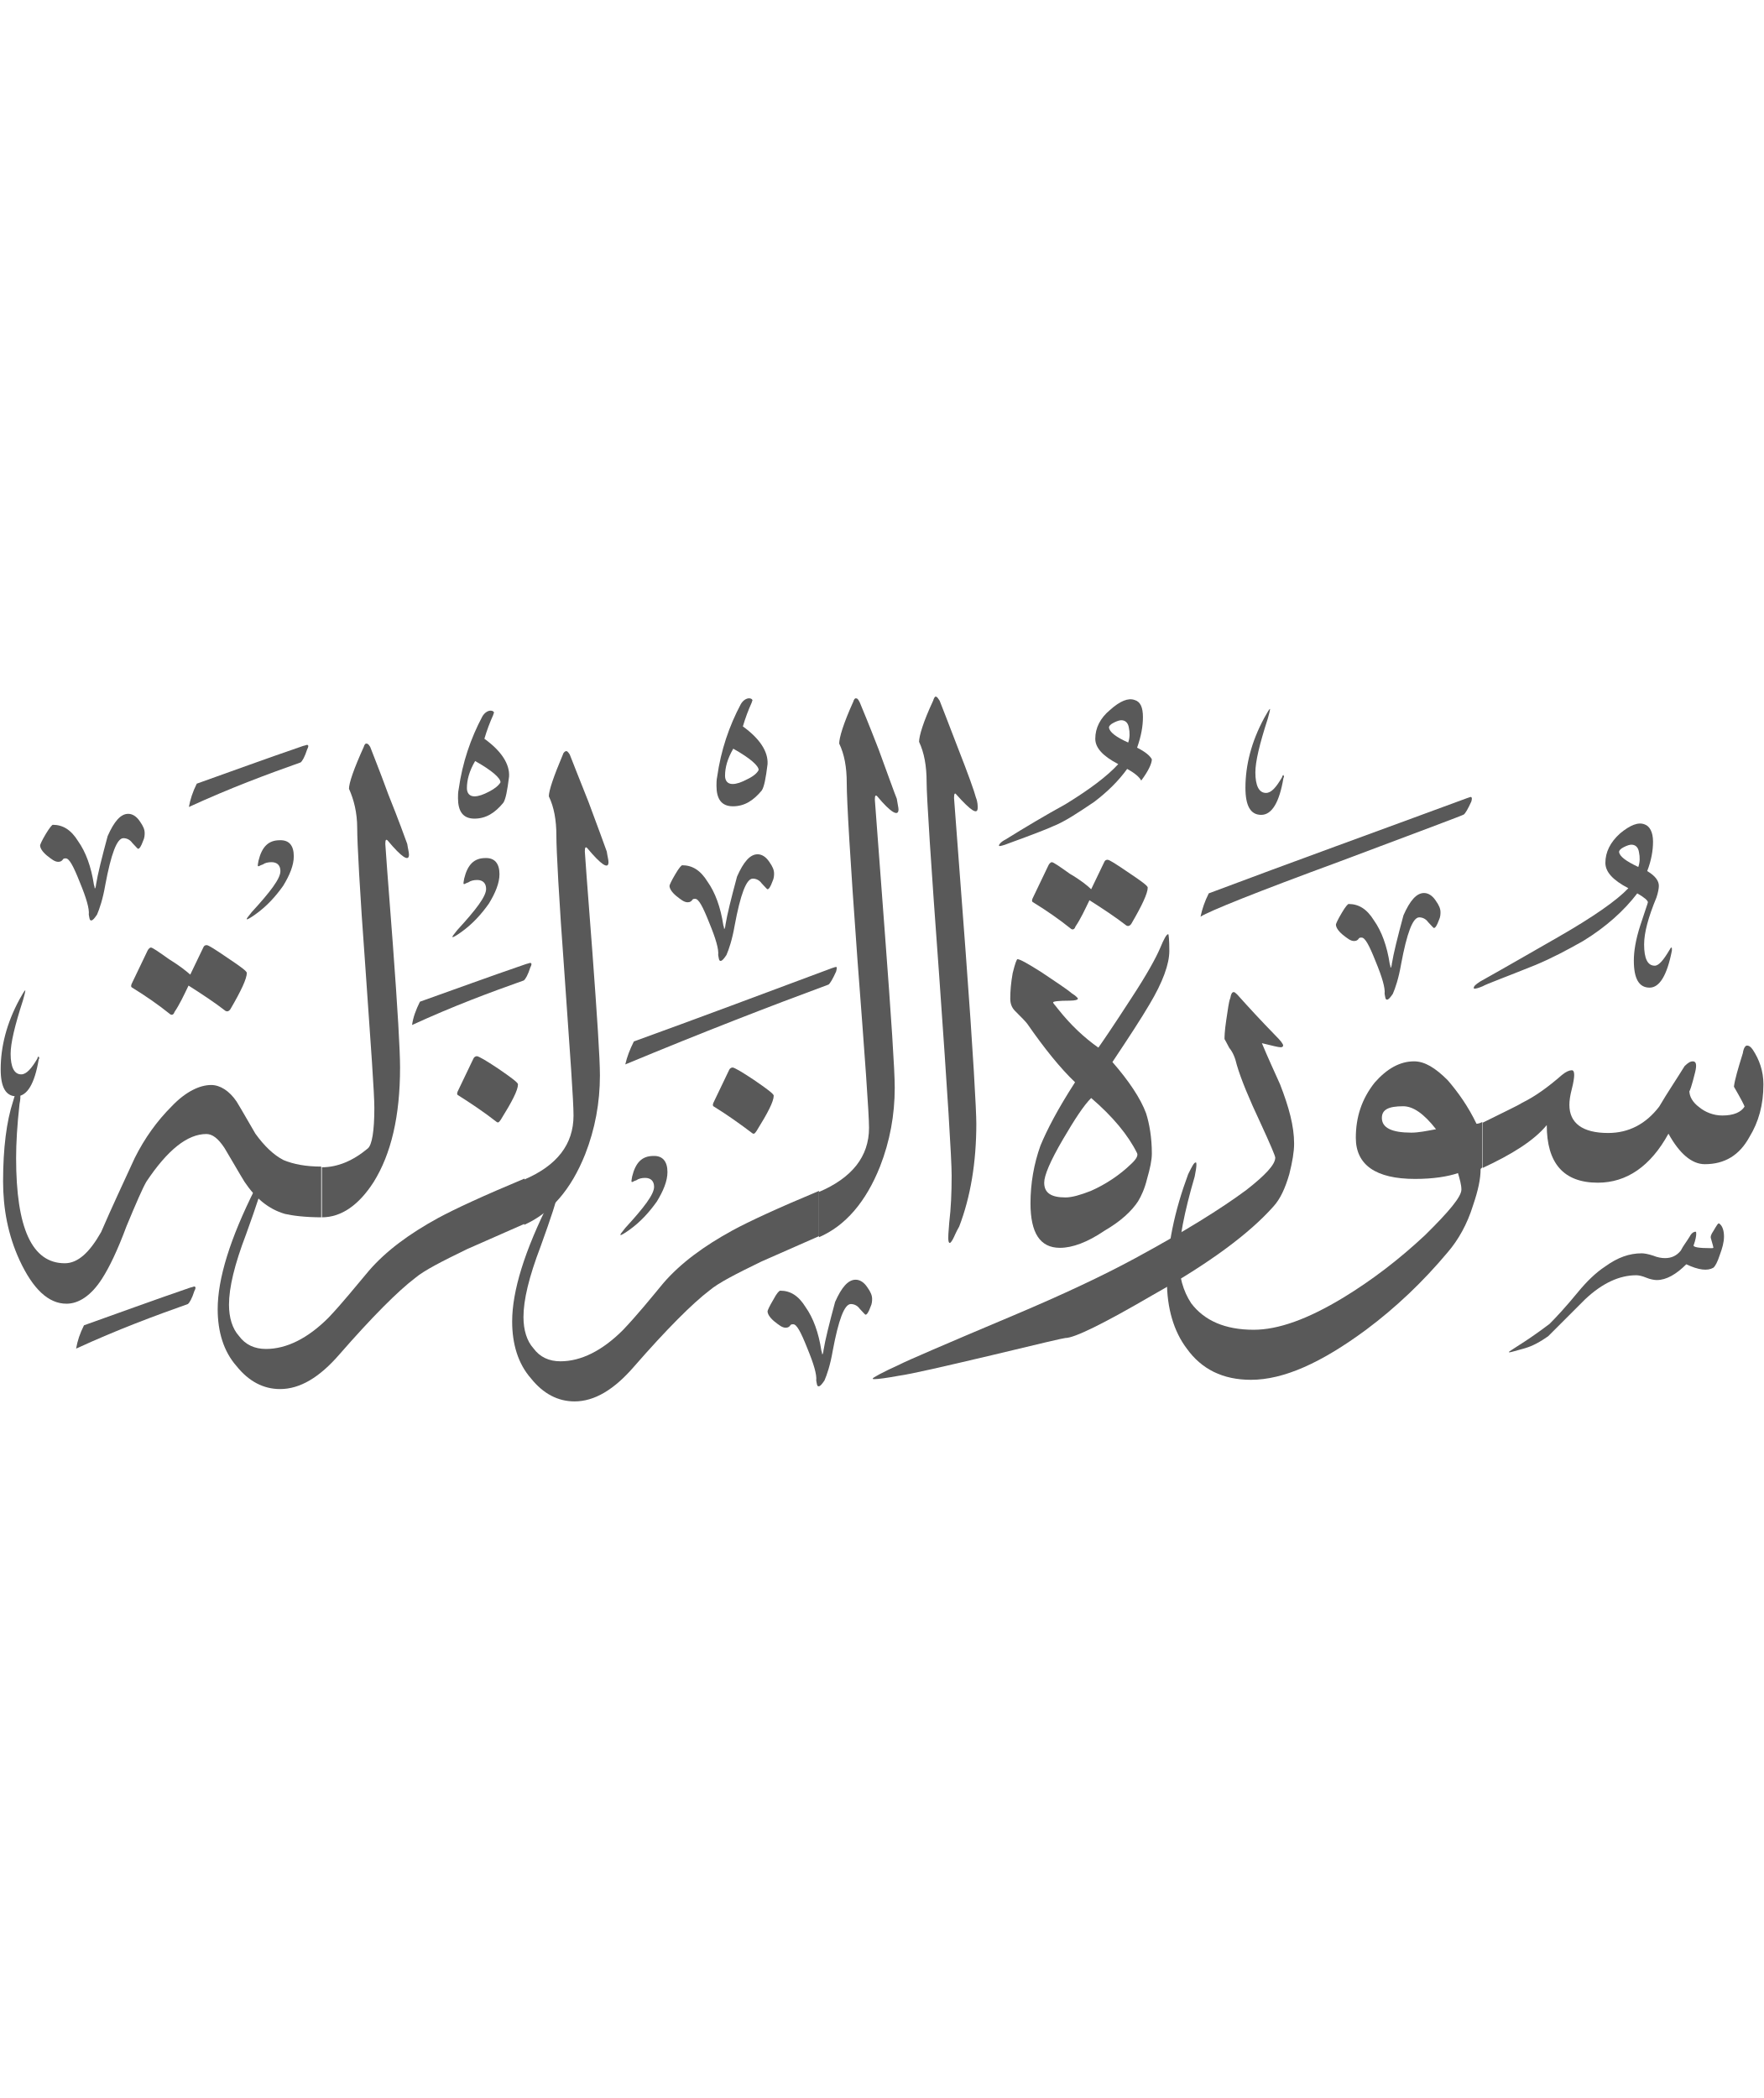
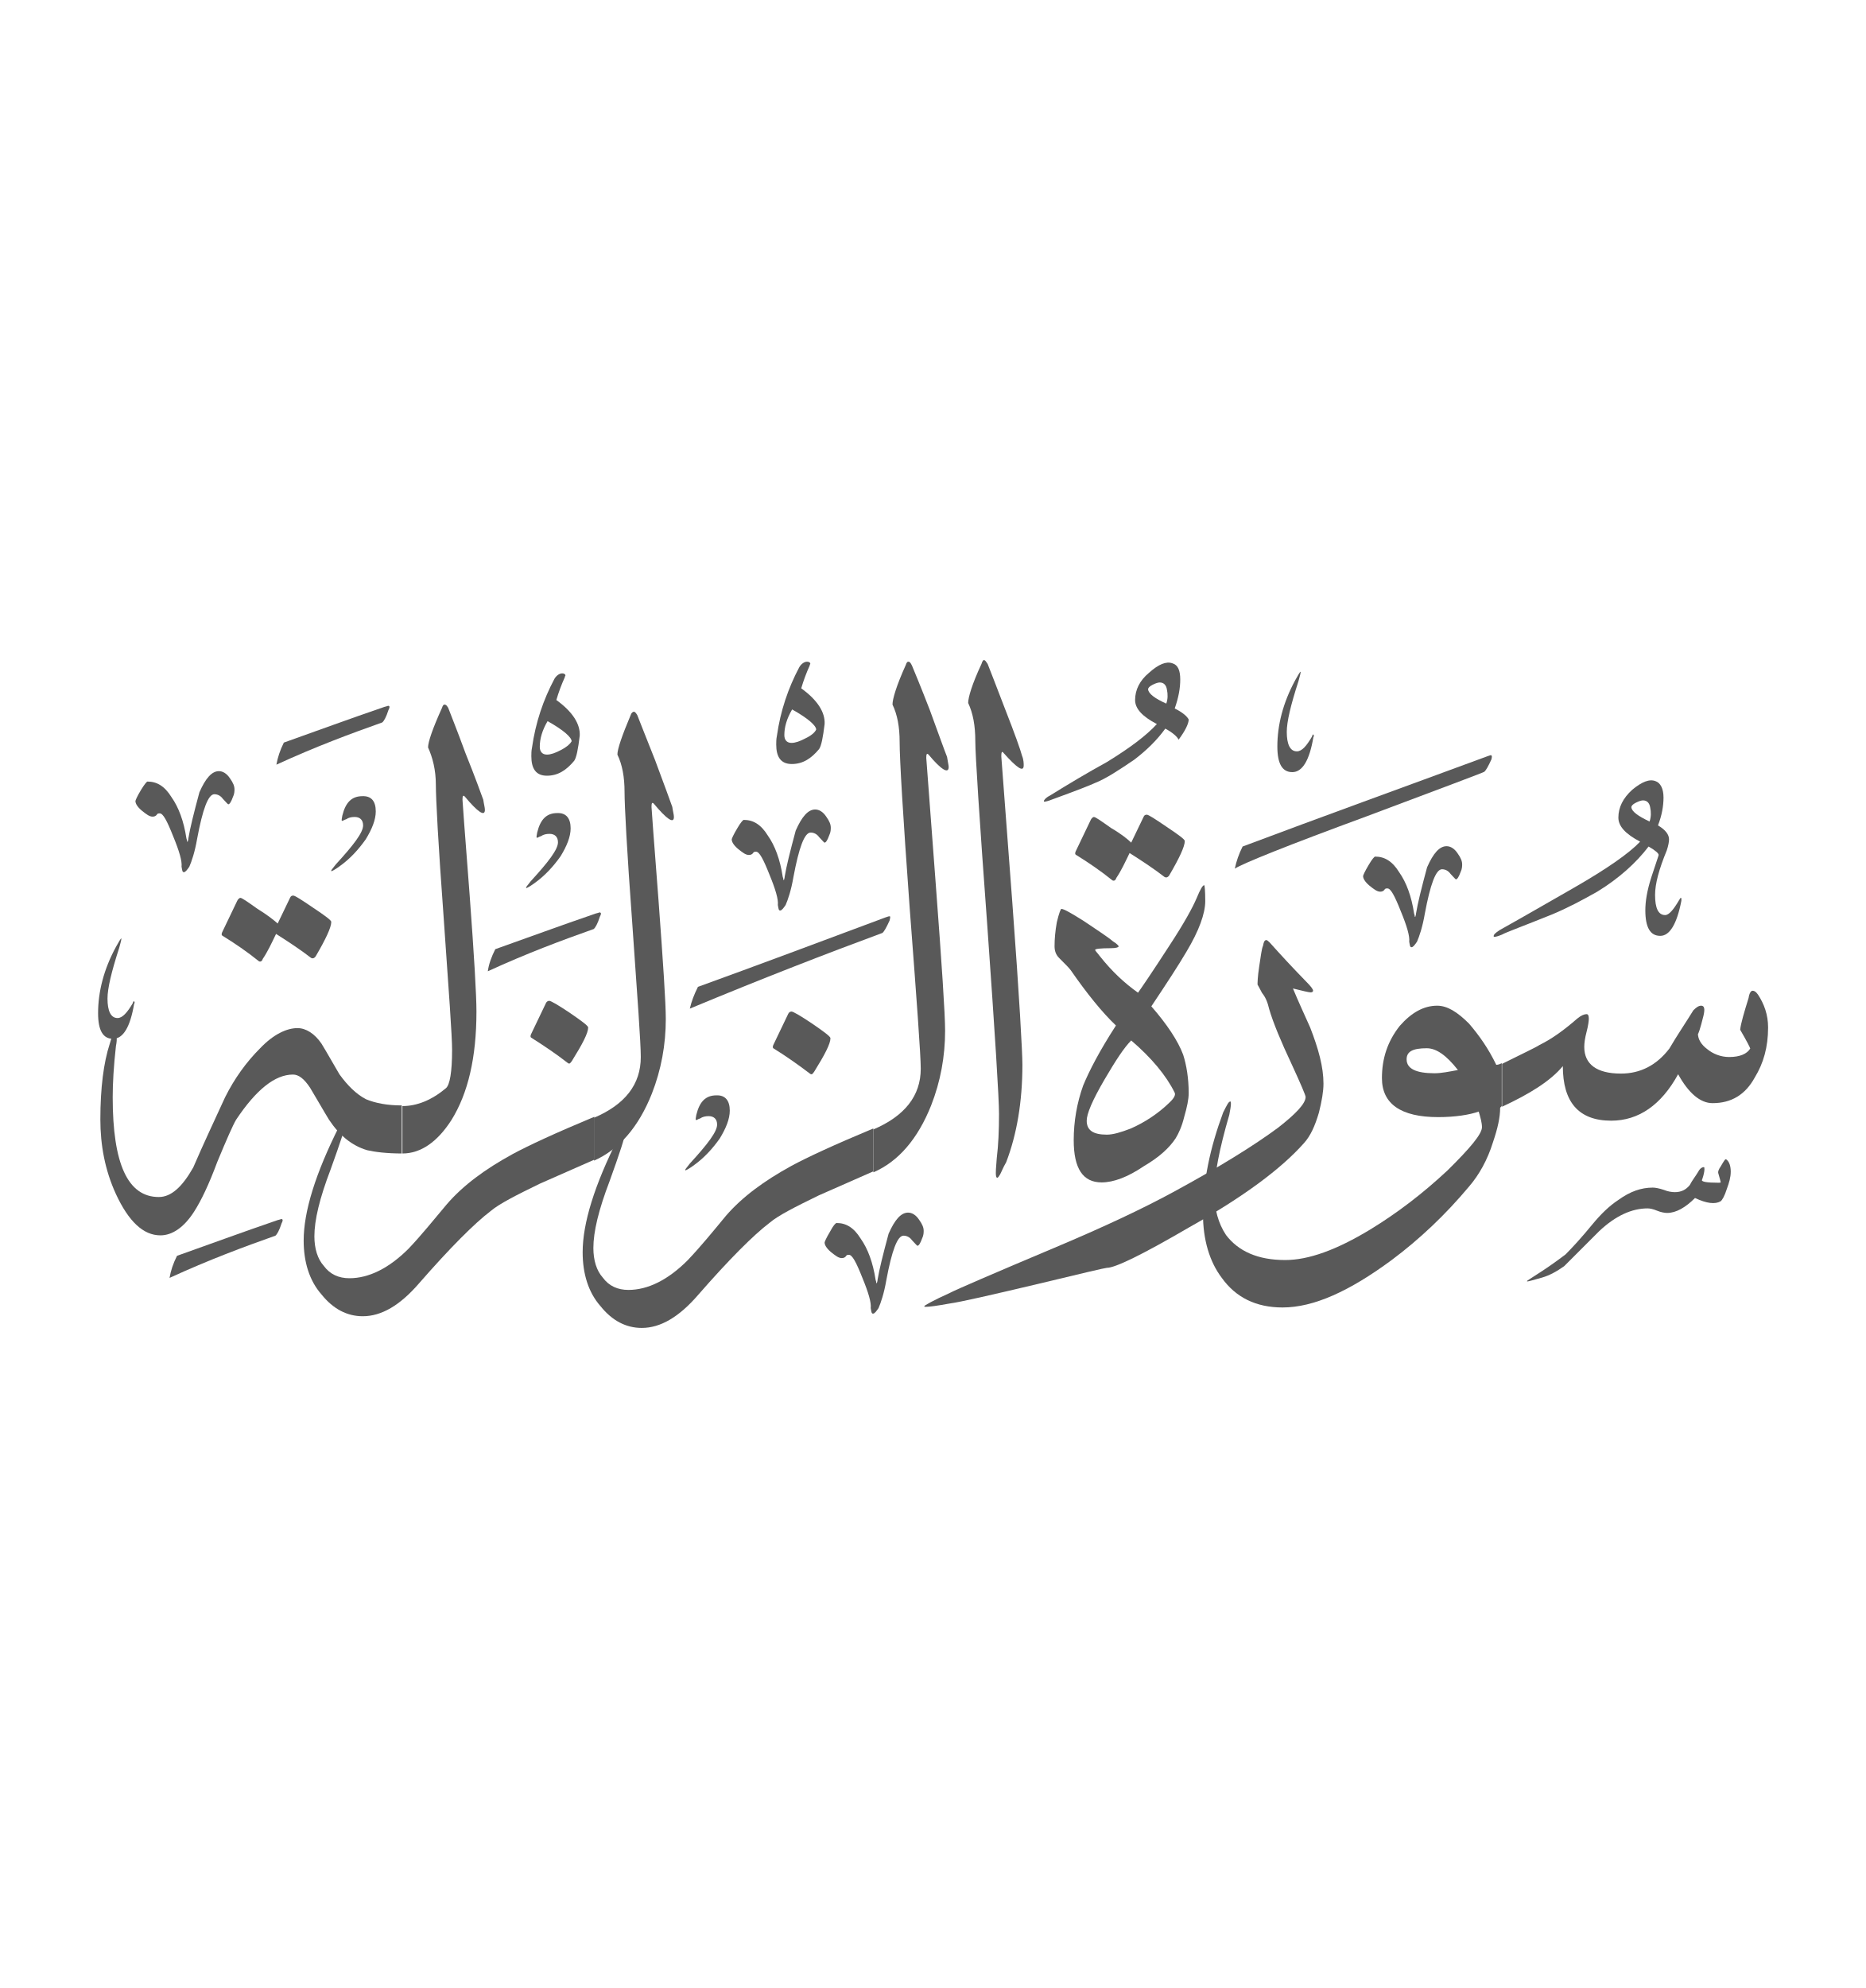
- <svg xmlns="http://www.w3.org/2000/svg" version="1.1" id="Layer_1" x="0px" y="0px" viewBox="137.5 0 514.5 612" enable-background="new 0 0 792 612" xml:space="preserve">
+ <svg xmlns="http://www.w3.org/2000/svg" version="1.1" id="Layer_1" x="0px" y="0px" viewBox="107.5 0 574.5 612" enable-background="new 0 0 792 612" xml:space="preserve">
  <g>
    <path fill="#595959" d="M407.8,228.2c0-4.8-0.7-8.6-2.2-11.8c0-1.7,1.2-5.8,4.1-12c0.2-0.7,0.5-1.2,0.7-1.2c0.5,0,0.7,0.5,1.2,1.2   c0.7,1.7,2.4,6.2,5.3,13.7c3.1,7.9,4.8,12.7,5.3,14.6c0.5,1.2,0.5,2.4,0.5,2.9c0,2.2-1.9,1-6.2-3.8c-0.5-0.7-0.7-0.2-0.7,1   c0,0.5,1.2,15.4,3.4,45.1c2.2,29.5,3.1,46.1,3.1,49.9c0,11.3-1.7,21.4-5,30c-1,1.7-1.4,2.9-1.9,3.8l0,0c-0.7,1.2-1,1.2-1.2,0.5   c-0.2-1,0-2.9,0.2-5.5c0.5-4.1,0.7-8.6,0.7-13.7c0-4.8-1.2-24-3.6-57.8C409,251.2,407.8,232.2,407.8,228.2L407.8,228.2L407.8,228.2   L407.8,228.2z" />
    <path fill="#595959" d="M384.5,228.4c0-4.6-0.7-8.4-2.2-11.5c0-1.7,1.2-5.8,4.1-12.2c0.2-0.7,0.5-1,0.7-1c0.5,0,0.7,0.2,1.2,1.2   c0.7,1.7,2.6,6.2,5.5,13.7c2.9,7.9,4.6,12.7,5.3,14.4c0.2,1.4,0.5,2.6,0.5,3.1c0,2.2-2.2,1-6.2-3.8c-0.5-0.5-0.7-0.2-0.7,1   c0,0.2,1,13.2,2.9,38.6c1.9,25.2,2.9,40.3,2.9,45.4c0,7.9-1.4,15.6-4.3,23c-4.1,10.3-10.1,17.3-17.8,20.6v-13.2   c9.6-4.1,14.6-10.3,14.6-18.7c0-4.1-1.2-20.6-3.4-49.4C385.5,250.7,384.5,233.7,384.5,228.4L384.5,228.4L384.5,228.4L384.5,228.4z" />
    <path fill="#595959" d="M331,374.3c5-5.8,11.8-10.8,20.2-15.4c4.8-2.6,13.2-6.5,25.2-11.5v13.2c-7.7,3.4-13.2,5.8-16.8,7.4   c-7.4,3.6-12.5,6.2-15.1,8.4c-5,3.8-12.5,11.3-22.1,22.3c-5.8,6.7-11.5,10.1-17.3,10.1c-4.8,0-9.1-2.2-12.7-6.7   c-3.8-4.3-5.5-10.1-5.5-16.6c0-8.9,3.6-20.6,11-35.3c0.7-1.4,1.4-2.2,1.9-2.2c0,0,0.2,0.2,0.2,0.5c0,1.4-1.7,6.5-4.8,15.1   c-3.4,8.9-5,15.6-5,20.6c0,3.8,1,7,2.9,9.1c1.9,2.6,4.6,3.8,7.9,3.8c6,0,12.2-3.1,18.2-9.1C323.3,383.7,327.2,378.9,331,374.3   L331,374.3L331,374.3L331,374.3z" />
    <path fill="#595959" d="M290.4,357.3v-13.2c9.6-4.1,14.4-10.3,14.4-18.7c0-4.3-1-18-2.6-40.8c-1.7-23-2.4-36.7-2.4-40.8   c0-4.6-0.7-8.4-2.2-11.5c0-1.7,1.4-5.8,4.1-12.2c0.2-0.7,0.7-1,1-1c0.2,0,0.5,0.2,1,1c0.7,1.9,2.6,6.5,5.5,13.9   c2.9,7.7,4.6,12.5,5.3,14.4c0.2,1.4,0.5,2.4,0.5,3.1c0,2.2-2.2,0.7-6.2-4.1c-0.5-0.5-0.7-0.2-0.7,1c0,0.2,0.7,10.1,2.2,29.3   c1.4,19,2.2,31,2.2,36c0,7.9-1.4,15.6-4.3,23C304.1,347,298.1,353.9,290.4,357.3L290.4,357.3L290.4,357.3L290.4,357.3z" />
    <path fill="#595959" d="M245.1,370.7c5-5.8,11.8-10.8,20.2-15.4c4.8-2.6,13.2-6.5,25.2-11.5V357c-7.7,3.4-13.2,5.8-16.8,7.4   c-7.4,3.6-12.5,6.2-15.1,8.4c-5,3.8-12.5,11.3-22.1,22.3c-5.8,6.7-11.5,10.1-17.3,10.1c-4.8,0-9.1-2.2-12.7-6.7   c-3.8-4.3-5.5-10.1-5.5-16.6c0-8.9,3.6-20.6,11-35.3c0.7-1.4,1.4-2.2,1.9-2.2c0,0,0.2,0.2,0.2,0.5c0,1.4-1.7,6.5-4.8,15.1   c-3.4,8.9-5,15.6-5,20.6c0,3.8,1,7,2.9,9.1c1.9,2.6,4.6,3.8,7.9,3.8c6,0,12.2-3.1,18.2-9.1C237.4,380.1,241.2,375.3,245.1,370.7   L245.1,370.7L245.1,370.7L245.1,370.7z" />
    <path fill="#595959" d="M254.2,311.4c0,14.2-2.6,25.2-7.7,33.4c-4.3,6.7-9.4,10.3-15.1,10.3v-14.6c4.6,0,9.1-1.9,13.4-5.5   c1.2-1,1.9-5,1.9-11.8c0-4.3-1-18-2.6-40.8c-1.7-23-2.4-36.7-2.4-40.8c0-4.6-1-8.4-2.4-11.5c0-1.7,1.4-5.8,4.3-12.2   c0.2-0.7,0.5-1,0.7-1c0.5,0,0.7,0.2,1.2,1c0.7,1.9,2.6,6.5,5.3,13.9c3.1,7.7,4.8,12.5,5.5,14.4c0.2,1.4,0.5,2.4,0.5,3.1   c0,2.2-2.2,0.7-6.2-4.1c-0.5-0.5-0.7-0.2-0.7,1c0,0.2,0.7,10.1,2.2,29.3C253.5,294.4,254.2,306.4,254.2,311.4L254.2,311.4   L254.2,311.4L254.2,311.4z" />
    <path fill="#595959" d="M231.4,355.1c-5,0-8.6-0.5-10.8-1c-4.8-1.4-8.6-4.6-11.8-9.4c-1.9-3.1-3.8-6.5-5.8-9.8   c-1.9-2.9-3.6-4.1-5.3-4.1c-5.5,0-11.3,4.6-17.5,13.9c-1,1.7-2.9,6-5.8,13c-2.6,7-5,12-7.2,15.4c-3.1,4.8-6.7,7.2-10.3,7.2   c-5.3,0-9.8-4.3-13.7-12.7c-3.4-7.4-4.8-15.1-4.8-23c0-9.6,1-17.5,2.9-23.3c0.5-1.9,1-2.9,1.4-2.9c0.7,0,1,1.2,0.5,3.6   c-0.7,6.2-1,11.5-1,15.8c0,20.4,4.6,30.7,14.2,30.7c3.8,0,7.2-3.1,10.6-9.1c3.1-7.2,6.5-14.4,9.8-21.6c2.9-5.8,6.5-10.8,10.8-15.1   c4.1-4.3,8.2-6.2,11.5-6.2c2.6,0,5.3,1.7,7.4,4.8c1.9,3.1,3.6,6.2,5.5,9.4c2.6,3.6,5.3,6.2,8.2,7.7c2.9,1.2,6.5,1.9,11,1.9V355.1   L231.4,355.1L231.4,355.1z" />
    <path fill="#595959" d="M271,319.4c-0.2-0.2-0.2-0.5,0-1l4.6-9.6c0.2-0.5,0.7-0.7,1-0.7c0.5,0,2.6,1.2,6.2,3.6   c3.8,2.6,5.8,4.1,5.8,4.6c0,1.7-1.7,5-5,10.3c-0.5,0.7-0.7,1-1.2,0.7C278.7,324.4,274.8,321.8,271,319.4L271,319.4L271,319.4   L271,319.4z" />
    <path fill="#595959" d="M345.6,322.7c-0.2-0.2-0.2-0.5,0-1l4.6-9.6c0.2-0.5,0.7-0.7,1-0.7c0.5,0,2.6,1.2,6.2,3.6   c3.8,2.6,5.8,4.1,5.8,4.6c0,1.7-1.7,5-5,10.3c-0.5,0.7-0.7,1-1.2,0.7C353.3,327.8,349.5,325.1,345.6,322.7L345.6,322.7L345.6,322.7   L345.6,322.7z" />
    <path fill="#595959" d="M193,284.3l3.8-7.9c0.2-0.5,0.5-0.7,1-0.7s2.4,1.2,6.2,3.8c3.6,2.4,5.5,3.8,5.5,4.3c0,1.7-1.7,5.3-4.8,10.6   c-0.5,0.7-1,0.7-1.4,0.5c-3.1-2.4-6.7-4.8-10.8-7.4c-1.4,2.9-2.6,5.5-4.1,7.7c-0.2,0.7-0.7,1-1.2,0.7c-3.6-2.9-7.4-5.5-11.3-7.9   c-0.2-0.2-0.2-0.5,0-1l4.6-9.6c0.2-0.5,0.7-1,1-1c0.5,0,2.2,1.2,5.3,3.4C189.9,281.7,192,283.4,193,284.3L193,284.3L193,284.3   L193,284.3z" />
    <path fill="#595959" d="M358.8,224.6c0-1.2-2.4-3.4-7.4-6.2c-1.7,2.9-2.4,5.5-2.4,7.9c0,1.4,0.7,2.4,2.2,2.4c1.2,0,2.6-0.5,4.3-1.4   C357.2,226.5,358.4,225.5,358.8,224.6L358.8,224.6L358.8,224.6L358.8,224.6z M353.6,205.4c0.7-1.2,1.7-1.7,2.4-1.7   c0.5,0,1,0.2,1,0.7c0,0-0.2,0.2-0.2,0.5c-1,2.2-1.9,4.6-2.6,7c5,3.6,7.4,7.4,7.2,11c-0.5,4.1-1,6.7-1.7,7.7c-2.4,2.9-5,4.6-8.4,4.6   c-3.4,0-4.8-2.2-4.8-6c0-0.7,0-1.7,0.2-2.6C347.8,218.8,350.2,211.8,353.6,205.4L353.6,205.4L353.6,205.4L353.6,205.4z" />
    <path fill="#595959" d="M322.4,303.8c18.5-6.7,37.7-13.9,57.8-21.4c0.7-0.2,1.2-0.5,1.4-0.2c0,0,0,0.5-0.2,1.2   c-1,2.2-1.7,3.4-2.2,3.8c-16.8,6.2-36.7,13.9-59.3,23.3C320.4,308.3,321.2,306.2,322.4,303.8L322.4,303.8L322.4,303.8L322.4,303.8z   " />
    <path fill="#595959" d="M283.5,228.2c0-1.2-2.4-3.4-7.4-6.2c-1.7,2.9-2.4,5.5-2.4,7.9c0,1.4,0.7,2.4,2.2,2.4c1.2,0,2.6-0.5,4.3-1.4   C281.8,230.1,283,229.1,283.5,228.2L283.5,228.2L283.5,228.2L283.5,228.2z M278.2,209c0.7-1.2,1.7-1.7,2.4-1.7c0.5,0,1,0.2,1,0.7   c0,0-0.2,0.2-0.2,0.5c-1,2.2-1.9,4.6-2.6,7c5,3.6,7.4,7.4,7.2,11c-0.5,4.1-1,6.7-1.7,7.7c-2.4,2.9-5,4.6-8.4,4.6   c-3.4,0-4.8-2.2-4.8-6c0-0.7,0-1.7,0.2-2.6C272.4,222.4,274.8,215.4,278.2,209L278.2,209L278.2,209L278.2,209z" />
    <path fill="#595959" d="M260,292.2c9.6-3.4,19.9-7.2,31-11c1-0.2,1.2-0.5,1.4-0.2c0.2,0,0.2,0.5-0.2,1.2c-0.7,2.2-1.4,3.4-1.9,3.8   c-9.6,3.4-20.4,7.4-32.6,13C258,296.8,258.8,294.6,260,292.2L260,292.2L260,292.2L260,292.2z" />
    <path fill="#595959" d="M194.9,228.6c9.6-3.4,19.9-7.2,31-11c1-0.2,1.2-0.5,1.4-0.2c0.2,0,0.2,0.5-0.2,1.2   c-0.7,2.2-1.4,3.4-1.9,3.8c-9.6,3.4-20.4,7.4-32.6,13C193,233.2,193.7,231,194.9,228.6L194.9,228.6L194.9,228.6L194.9,228.6z" />
    <path fill="#595959" d="M162,386.6c9.6-3.4,19.9-7.2,31-11c1-0.2,1.2-0.5,1.4-0.2c0.2,0,0.2,0.5-0.2,1.2c-0.7,2.2-1.4,3.4-1.9,3.8   c-9.6,3.4-20.4,7.4-32.6,13C160.1,391.1,160.8,389,162,386.6L162,386.6L162,386.6L162,386.6z" />
    <path fill="#595959" d="M365.1,376.5c2.9,0,5.3,1.4,7.4,4.8c2.2,3.1,3.8,7.4,4.6,12.7c0.2,0.5,0.2,0.7,0.2,1h0.2   c0-0.2,0.2-0.5,0.2-1c0.5-3.1,1.7-7.9,3.4-14.2c1.9-4.3,3.8-6.5,6-6.5c1.2,0,2.4,0.7,3.4,2.2c1,1.4,1.4,2.4,1.4,3.4   c0,0.5,0,1.4-0.5,2.4c-0.5,1.4-1,2.2-1.4,2.2c-0.2,0-0.7-0.7-1.7-1.7c-0.7-1-1.7-1.4-2.6-1.4c-1.9,0-3.6,4.6-5.3,13.7   c-0.7,4.1-1.7,7-2.4,8.6c-0.7,1-1.2,1.7-1.7,1.7c-0.5,0-0.5-0.7-0.7-1.7c0.2-1.7-0.7-4.8-2.6-9.4c-1.9-4.8-3.1-7-4.1-7   c-0.5,0-0.7,0-1,0.5c-0.2,0.2-0.5,0.5-1.2,0.5c-1,0-1.9-0.7-3.4-1.9c-1.4-1.2-1.9-2.2-1.9-2.9c0-0.2,0.5-1.4,1.7-3.4   C364.1,377.2,364.8,376.5,365.1,376.5L365.1,376.5L365.1,376.5L365.1,376.5z" />
    <path fill="#595959" d="M148.4,308.8c0-0.2,0.2-0.5,0.2-0.5c0.2-0.2,0.2-0.2,0.2,0c0.2,0.2,0.2,0.5,0,0.7   c-1.2,7.2-3.4,10.8-6.5,10.8c-3.1,0-4.6-2.6-4.6-7.9c0-6.5,1.7-13.4,5.5-20.4c1-1.7,1.4-2.6,1.7-2.6l0,0c0,0.2-0.2,1.2-0.7,2.9   c-2.4,7.4-3.6,12.5-3.6,15.6c0,3.8,1,6,3.1,6C145.2,313.4,146.7,311.7,148.4,308.8L148.4,308.8L148.4,308.8L148.4,308.8z" />
    <path fill="#595959" d="M283.2,255c0,2.6-1.2,5.5-3.1,8.6c-2.2,3.1-4.8,6-8.2,8.4c-1.4,1-2.2,1.4-2.4,1.4v-0.2   c0-0.2,0.5-0.7,1.4-1.9c5.5-6,8.4-9.8,8.4-12c0-1.7-1-2.6-2.6-2.6c-1,0-1.9,0.2-2.6,0.7c-0.7,0.2-1,0.5-1.2,0.5c0,0-0.2,0-0.2-0.2   c0,0,0-0.5,0.2-1.4c1-4.1,2.9-6,6.2-6C281.8,250.2,283.2,251.9,283.2,255L283.2,255L283.2,255L283.2,255z" />
    <path fill="#595959" d="M336.5,252.4c2.9,0,5.3,1.4,7.4,4.8c2.2,3.1,3.8,7.4,4.6,12.7c0.2,0.5,0.2,0.7,0.2,1h0.2   c0-0.2,0.2-0.5,0.2-1c0.5-3.1,1.7-7.9,3.4-14.2c1.9-4.3,3.8-6.5,6-6.5c1.2,0,2.4,0.7,3.4,2.2c1,1.4,1.4,2.4,1.4,3.4   c0,0.5,0,1.4-0.5,2.4c-0.5,1.4-1,2.2-1.4,2.2c-0.2,0-0.7-0.7-1.7-1.7c-0.7-1-1.7-1.4-2.6-1.4c-1.9,0-3.6,4.6-5.3,13.7   c-0.7,4.1-1.7,7-2.4,8.6c-0.7,1-1.2,1.7-1.7,1.7c-0.5,0-0.5-0.7-0.7-1.7c0.2-1.7-0.7-4.8-2.6-9.4c-1.9-4.8-3.1-7-4.1-7   c-0.5,0-0.7,0-1,0.5c-0.2,0.2-0.5,0.5-1.2,0.5c-1,0-1.9-0.7-3.4-1.9c-1.4-1.2-1.9-2.2-1.9-2.9c0-0.2,0.5-1.4,1.7-3.4   C335.6,253.1,336.3,252.4,336.5,252.4L336.5,252.4L336.5,252.4L336.5,252.4z" />
    <path fill="#595959" d="M332.2,341.9c0,2.6-1.2,5.5-3.1,8.6c-2.2,3.1-4.8,6-8.2,8.4c-1.4,1-2.2,1.4-2.4,1.4v-0.2   c0-0.2,0.5-0.7,1.4-1.9c5.5-6,8.4-9.8,8.4-12c0-1.7-1-2.6-2.6-2.6c-1,0-1.9,0.2-2.6,0.7c-0.7,0.2-1,0.5-1.2,0.5c0,0-0.2,0-0.2-0.2   c0,0,0-0.5,0.2-1.4c1-4.1,2.9-6,6.2-6C330.8,337.1,332.2,338.8,332.2,341.9L332.2,341.9L332.2,341.9L332.2,341.9z" />
    <path fill="#595959" d="M152.9,240.6c2.9,0,5.3,1.4,7.4,4.8c2.2,3.1,3.8,7.4,4.6,12.7c0.2,0.5,0.2,0.7,0.2,1h0.2   c0-0.2,0.2-0.5,0.2-1c0.5-3.1,1.7-7.9,3.4-14.2c1.9-4.3,3.8-6.5,6-6.5c1.2,0,2.4,0.7,3.4,2.2c1,1.4,1.4,2.4,1.4,3.4   c0,0.5,0,1.4-0.5,2.4c-0.5,1.4-1,2.2-1.4,2.2c-0.2,0-0.7-0.7-1.7-1.7c-0.7-1-1.7-1.4-2.6-1.4c-1.9,0-3.6,4.6-5.3,13.7   c-0.7,4.1-1.7,7-2.4,8.6c-0.7,1-1.2,1.7-1.7,1.7c-0.5,0-0.5-0.7-0.7-1.7c0.2-1.7-0.7-4.8-2.6-9.4c-1.9-4.8-3.1-7-4.1-7   c-0.5,0-0.7,0-1,0.5c-0.2,0.2-0.5,0.5-1.2,0.5c-1,0-1.9-0.7-3.4-1.9c-1.4-1.2-1.9-2.2-1.9-2.9c0-0.2,0.5-1.4,1.7-3.4   C152,241.4,152.7,240.6,152.9,240.6L152.9,240.6L152.9,240.6L152.9,240.6z" />
    <path fill="#595959" d="M223.2,249.8c0,2.6-1.2,5.5-3.1,8.6c-2.2,3.1-4.8,6-8.2,8.4c-1.4,1-2.2,1.4-2.4,1.4V268   c0-0.2,0.5-0.7,1.4-1.9c5.5-6,8.4-9.8,8.4-12c0-1.7-1-2.6-2.6-2.6c-1,0-1.9,0.2-2.6,0.7c-0.7,0.2-1,0.5-1.2,0.5c0,0-0.2,0-0.2-0.2   c0,0,0-0.5,0.2-1.4c1-4.1,2.9-6,6.2-6C221.8,245,223.2,246.6,223.2,249.8L223.2,249.8L223.2,249.8L223.2,249.8z" />
    <path fill="#595959" d="M593.1,313.6c1.2-1,2.2-1.4,2.9-1.4c0.5,0,0.7,0.5,0.7,1.4c0,0.7-0.2,2.2-0.7,4.1c-0.5,1.9-0.7,3.4-0.7,4.6   c0,5.3,3.8,8.2,11.3,8.2c6,0,11-2.6,14.9-7.7c2.4-4.1,5-7.9,7.4-11.8c1-1,1.7-1.4,2.4-1.4c1,0,1.2,1,0.7,3.1c-1,4.1-1.7,6-1.7,5.5   c0,1.7,1,3.4,2.9,4.8c1.7,1.4,4.1,2.4,6.7,2.4c3.4,0,5.5-1,6.5-2.6c0-0.2-1-2.2-3.1-5.8c0.2-1.9,1.2-5.3,2.6-9.8   c0.2-1.4,0.7-2.2,1.2-2.2c0.5,0,1,0.2,1.7,1.2c1.9,2.9,3.1,6.2,3.1,10.1c0,6-1.4,11-4.1,15.4c-2.9,5.3-7.2,7.9-13,7.9   c-3.8,0-7.4-3.1-10.6-8.9C619,340.2,612,345,603.6,345c-10.1,0-14.9-5.8-14.9-16.8c-3.8,4.6-10.3,8.6-18.7,12.5v-13.2   c6.2-3.1,10.3-5,11.5-5.8C585.4,319.8,589.2,317,593.1,313.6L593.1,313.6L593.1,313.6L593.1,313.6z" />
    <path fill="#595959" d="M556.4,329.4c-3.6-4.6-6.7-6.7-9.6-6.7c-4.3,0-6.2,1-6.2,3.4c0,2.9,2.9,4.3,8.6,4.3   C551.3,330.4,553.7,329.9,556.4,329.4L556.4,329.4L556.4,329.4L556.4,329.4z M563.8,347c0-1.4-0.5-3.1-1-4.8   c-2.9,1-7.2,1.7-12.5,1.7c-11.5,0-17.3-4.1-17.3-12c0-6,1.7-11.3,5.5-16.1c3.6-4.1,7.4-6.2,11.5-6.2c3.1,0,6.2,1.9,9.8,5.5   c3.1,3.6,6,7.7,8.4,12.7c0.2,0,0.7,0,1.7-0.5v13.2l-0.5,0.5c0,2.9-0.7,6.2-2.2,10.6c-1.7,5.5-4.3,10.1-7.4,13.7   c-7.2,8.6-15.1,16.1-23.8,22.6c-13,9.6-24,14.6-33.6,14.6c-8.2,0-14.4-3.1-18.7-9.1c-3.8-5-5.8-11.8-5.8-19.7   c0-10.1,2.2-20.4,6.2-31.2c1.2-2.4,1.7-3.4,2.2-3.4c0.2,0,0.2,0.2,0.2,0.7c0,0.7-0.2,1.9-0.5,3.4c-3.1,10.6-4.6,18.5-4.6,24   c0,5,1.2,9.4,3.6,13c3.8,5,9.8,7.7,18.2,7.7c7.2,0,15.8-3.1,26.2-9.4c8.2-5,16.1-11,23.8-18.2C560.2,353.4,563.8,349.1,563.8,347   L563.8,347L563.8,347L563.8,347z" />
    <path fill="#595959" d="M498.3,310.7c-0.5-2.2-1.2-3.8-2.2-5c-0.7-1.4-1.2-2.2-1.4-2.6c0-0.5,0-2.2,0.5-5.5   c0.5-3.1,0.7-5.3,1.2-6.5c0.2-1.2,0.5-1.7,1-1.7c0.2,0,0.5,0.2,1,0.7c3.4,3.8,7,7.7,11,11.8c1.7,1.7,2.4,2.6,2.4,3.1   c0,0.2-0.2,0.5-0.7,0.5c-0.7,0-2.6-0.5-5.5-1.2c1.7,4.1,3.6,8.2,5.3,12c2.6,6.7,4.1,12.2,4.1,17.3c0,2.4-0.5,5.3-1.4,8.9   c-1.2,4.1-2.6,7.2-4.6,9.4c-7,7.9-18.7,16.6-35.3,25.9c-14.4,8.4-22.8,12.5-25.4,12.5c-0.5,0-7.7,1.7-21.4,5   c-14.4,3.4-23.5,5.5-27.1,6c-3.8,0.7-6.2,1-7.2,1c-0.5,0-0.5,0-0.5-0.2c0-0.2,2.6-1.7,7.9-4.1c1.9-1,13-5.8,33.4-14.4   c14.2-6,25.9-11.5,35.3-16.6c14.2-7.7,25-14.4,32.4-19.9c5.5-4.3,8.4-7.4,8.4-9.4c0-0.5-1.4-3.8-4.3-10.1   C501.9,320.6,499.5,314.8,498.3,310.7L498.3,310.7L498.3,310.7L498.3,310.7z" />
    <path fill="#595959" d="M478.6,277.4c0,3.8-1.9,9.1-5.8,15.6c-2.4,4.1-6,9.6-10.8,16.8c4.8,5.5,8.2,10.6,9.8,14.9   c1,3.1,1.7,7.2,1.7,11.8c0,1.9-0.5,4.3-1.4,7.4c-0.7,2.9-1.7,5-2.6,6.5c-1.9,2.9-5,5.8-9.8,8.6c-5,3.4-9.4,5-13,5   c-5.8,0-8.6-4.3-8.6-13c0-5.8,1-11.5,2.9-16.8c1.9-4.6,5-10.6,10.1-18.5c-4.3-4.1-8.9-9.8-13.9-17c-0.5-0.7-1.7-1.9-3.6-3.8   c-1-1-1.4-2.2-1.4-3.6c0-2.2,0.2-4.6,0.7-7.4c0.7-2.9,1.2-4.1,1.4-4.1c0.7,0,2.9,1.2,7,3.8c3.8,2.6,7,4.6,8.9,6.2   c1.2,0.7,1.7,1.4,1.7,1.4v0.2c0,0.2-0.7,0.5-2.4,0.5c-3.1,0-4.8,0.2-4.8,0.5s0.5,0.7,1.4,1.9c3.8,4.8,7.7,8.4,11.8,11.3   c1-1.4,4.3-6.2,9.6-14.4c4.6-7,7.2-11.8,8.4-14.6c1.2-2.9,1.9-4.1,2.4-4.1C478.4,272.6,478.6,274,478.6,277.4L478.6,277.4   L478.6,277.4L478.6,277.4z M469.2,336.4c-2.6-5.3-7.2-10.8-13.4-16.1c-2.2,2.2-4.8,6.2-8.2,12c-3.8,6.5-5.5,10.6-5.5,12.7   c0,2.9,1.9,4.3,6.2,4.3c1.9,0,4.3-0.7,7.4-1.9c4.3-1.9,8.4-4.6,11.8-7.9C469,338.1,469.5,337.1,469.2,336.4L469.2,336.4   L469.2,336.4L469.2,336.4z" />
    <path fill="#595959" d="M455.8,259.4l3.8-7.9c0.2-0.5,0.5-0.7,1-0.7c0.5,0,2.4,1.2,6.2,3.8c3.6,2.4,5.5,3.8,5.5,4.3   c0,1.7-1.7,5.3-4.8,10.6c-0.5,0.7-1,0.7-1.4,0.5c-3.1-2.4-6.7-4.8-10.8-7.4c-1.4,2.9-2.6,5.5-4.1,7.7c-0.2,0.7-0.7,1-1.2,0.7   c-3.6-2.9-7.4-5.5-11.3-7.9c-0.2-0.2-0.2-0.5,0-1l4.6-9.6c0.2-0.5,0.7-1,1-1c0.5,0,2.2,1.2,5.3,3.4   C452.7,256.7,454.8,258.4,455.8,259.4L455.8,259.4L455.8,259.4L455.8,259.4z" />
    <path fill="#595959" d="M582.3,393.3c-2.6,0.7-4.1,1.2-4.6,1.2v-0.2c0,0,1-0.7,2.9-1.9c1.9-1.2,4.8-3.1,8.9-6.2   c1.9-1.9,4.8-5,8.4-9.4c2.4-2.9,5-5.5,7.9-7.4c3.6-2.6,7-3.8,10.6-3.8c0.7,0,1.9,0.2,3.4,0.7c1.2,0.5,2.4,0.7,3.4,0.7   c1.9,0,3.4-0.7,4.6-2.2c0.7-1.4,1.7-2.6,2.6-4.1c0.5-1,1.2-1.4,1.7-1.4c0.2,0,0.2,0.2,0.2,0.7c0,0.5-0.2,1.7-0.7,3.1   c-0.5,0.7,1.4,1,5,1c0.5,0,0.7,0,0.7-0.2c0,0-0.2-1-0.7-2.6c-0.2-0.5,0-1.2,0.7-2.2c1-1.7,1.4-2.4,1.7-2.2c1,0.7,1.4,2.2,1.4,3.8   c0,1.7-0.5,3.4-1.2,5.3c-0.7,2.2-1.4,3.4-1.9,3.8c-1.7,1-4.3,0.7-7.9-1c-2.9,2.9-5.8,4.6-8.6,4.6c-0.7,0-1.9-0.2-3.1-0.7   c-1.2-0.5-2.2-0.7-2.9-0.7c-4.8,0-9.8,2.2-14.9,7c-3.6,3.6-7.2,7.2-10.8,10.8C586.8,391.4,584.7,392.6,582.3,393.3L582.3,393.3   L582.3,393.3L582.3,393.3z" />
    <path fill="#595959" d="M530.9,263.7c2.9,0,5.3,1.4,7.4,4.8c2.2,3.1,3.8,7.4,4.6,12.7c0.2,0.5,0.2,0.7,0.2,1h0.2   c0-0.2,0.2-0.5,0.2-1c0.5-3.1,1.7-7.9,3.4-14.2c1.9-4.3,3.8-6.5,6-6.5c1.2,0,2.4,0.7,3.4,2.2c1,1.4,1.4,2.4,1.4,3.4   c0,0.5,0,1.4-0.5,2.4c-0.5,1.4-1,2.2-1.4,2.2c-0.2,0-0.7-0.7-1.7-1.7c-0.7-1-1.7-1.4-2.6-1.4c-1.9,0-3.6,4.6-5.3,13.7   c-0.7,4.1-1.7,7-2.4,8.6c-0.7,1-1.2,1.7-1.7,1.7c-0.5,0-0.5-0.7-0.7-1.7c0.2-1.7-0.7-4.8-2.6-9.4c-1.9-4.8-3.1-7-4.1-7   c-0.5,0-0.7,0-1,0.5c-0.2,0.2-0.5,0.5-1.2,0.5c-1,0-1.9-0.7-3.4-1.9c-1.4-1.2-1.9-2.2-1.9-2.9c0-0.2,0.5-1.4,1.7-3.4   C530,264.4,530.7,263.7,530.9,263.7L530.9,263.7L530.9,263.7L530.9,263.7z" />
    <path fill="#595959" d="M490.1,260.6c24.2-9.1,49.4-18.2,75.4-27.8c0.7-0.2,1.2-0.5,1.2-0.2c0.2,0,0.2,0.5,0,1.2   c-1,2.2-1.7,3.4-2.2,3.8c-0.2,0.2-12.5,4.8-36.2,13.7c-24.2,8.9-37.9,14.4-40.6,16.1C488.2,265.1,488.9,263,490.1,260.6   L490.1,260.6L490.1,260.6L490.1,260.6z" />
    <path fill="#595959" d="M466.6,216.6c0.5-1.4,0.5-2.9,0.2-4.3c-0.2-1.4-1-2.2-2.2-2.2c-0.5,0-1.2,0.2-2.2,0.7c-1,0.5-1.4,1-1.4,1.4   C461.1,213.5,463,215,466.6,216.6L466.6,216.6L466.6,216.6L466.6,216.6z M463.7,222.9c-4.6-2.4-6.7-4.8-6.7-7.4   c0-3.1,1.4-6,4.3-8.4c2.9-2.6,5.3-3.6,7.2-2.9c1.7,0.5,2.4,2.2,2.4,5c0,2.6-0.5,5.5-1.7,8.9c2.4,1.2,3.8,2.4,4.3,3.4   c0,1.2-1,3.4-3.1,6.2c-0.5-1-1.9-2.2-4.1-3.4c-2.6,3.6-5.8,6.7-9.6,9.6c-4.6,3.1-8.6,5.8-12.2,7.2c-1,0.5-5.3,2.2-13,5   c-1.2,0.5-2.2,0.7-2.4,0.7c-0.2,0-0.2-0.2-0.2-0.2c0-0.2,0.5-1,1.9-1.7c5.8-3.6,11.5-7,17.5-10.3   C455.3,230.3,460.4,226.5,463.7,222.9L463.7,222.9L463.7,222.9L463.7,222.9z" />
    <path fill="#595959" d="M615.4,252.9c0.5-1.4,0.5-2.9,0.2-4.3c-0.2-1.4-1-2.2-2.2-2.2c-0.5,0-1.2,0.2-2.2,0.7c-1,0.5-1.4,1-1.4,1.4   C609.9,249.8,611.8,251.2,615.4,252.9L615.4,252.9L615.4,252.9L615.4,252.9z M620.7,261.8c-2.4,5.8-3.6,10.3-3.6,13.7   c0,4.1,1,6.2,3.1,6.2c1.2,0,2.6-1.7,4.3-4.6c0.2-0.2,0.2-0.5,0.5-0.7c0,0,0.2,0,0.2,0.2c0,0,0,0.2,0,0.7   c-1.4,7.2-3.6,10.8-6.5,10.8c-3.1,0-4.6-2.6-4.6-7.9c0-2.6,0.5-6,1.9-10.3c1.4-4.3,2.2-6.5,2.2-6.7c0-0.5-1-1.4-3.1-2.6   c-3.8,5-9.1,9.8-15.8,13.9c-4.6,2.6-9.1,5-13.9,7c-8.9,3.6-14.2,5.5-15.4,6.2c-1.2,0.5-1.9,0.7-2.4,0.7c-0.2,0-0.2-0.2-0.2-0.2   c0-0.5,0.5-1,1.9-1.9c7.7-4.3,15.1-8.6,22.8-13c10.1-5.8,17-10.6,20.4-14.2c-4.6-2.4-6.7-4.8-6.7-7.4c0-3.1,1.4-6,4.3-8.6   c2.9-2.4,5.3-3.4,7.2-2.6c1.4,0.5,2.4,2.2,2.4,5c0,2.6-0.5,5.5-1.7,8.6c2.4,1.4,3.4,2.9,3.4,4.3   C621.4,259.1,621.2,260.3,620.7,261.8L620.7,261.8L620.7,261.8L620.7,261.8z" />
    <path fill="#595959" d="M511.5,226.7c0-0.2,0.2-0.5,0.2-0.5c0.2-0.2,0.2-0.2,0.2,0c0.2,0.2,0.2,0.5,0,0.7   c-1.2,7.2-3.4,10.8-6.5,10.8c-3.1,0-4.6-2.6-4.6-7.9c0-6.5,1.7-13.4,5.5-20.4c1-1.7,1.4-2.6,1.7-2.6l0,0c0,0.2-0.2,1.2-0.7,2.9   c-2.4,7.4-3.6,12.5-3.6,15.6c0,3.8,1,6,3.1,6C508.4,231.3,509.8,229.6,511.5,226.7L511.5,226.7L511.5,226.7L511.5,226.7z" />
  </g>
</svg>
